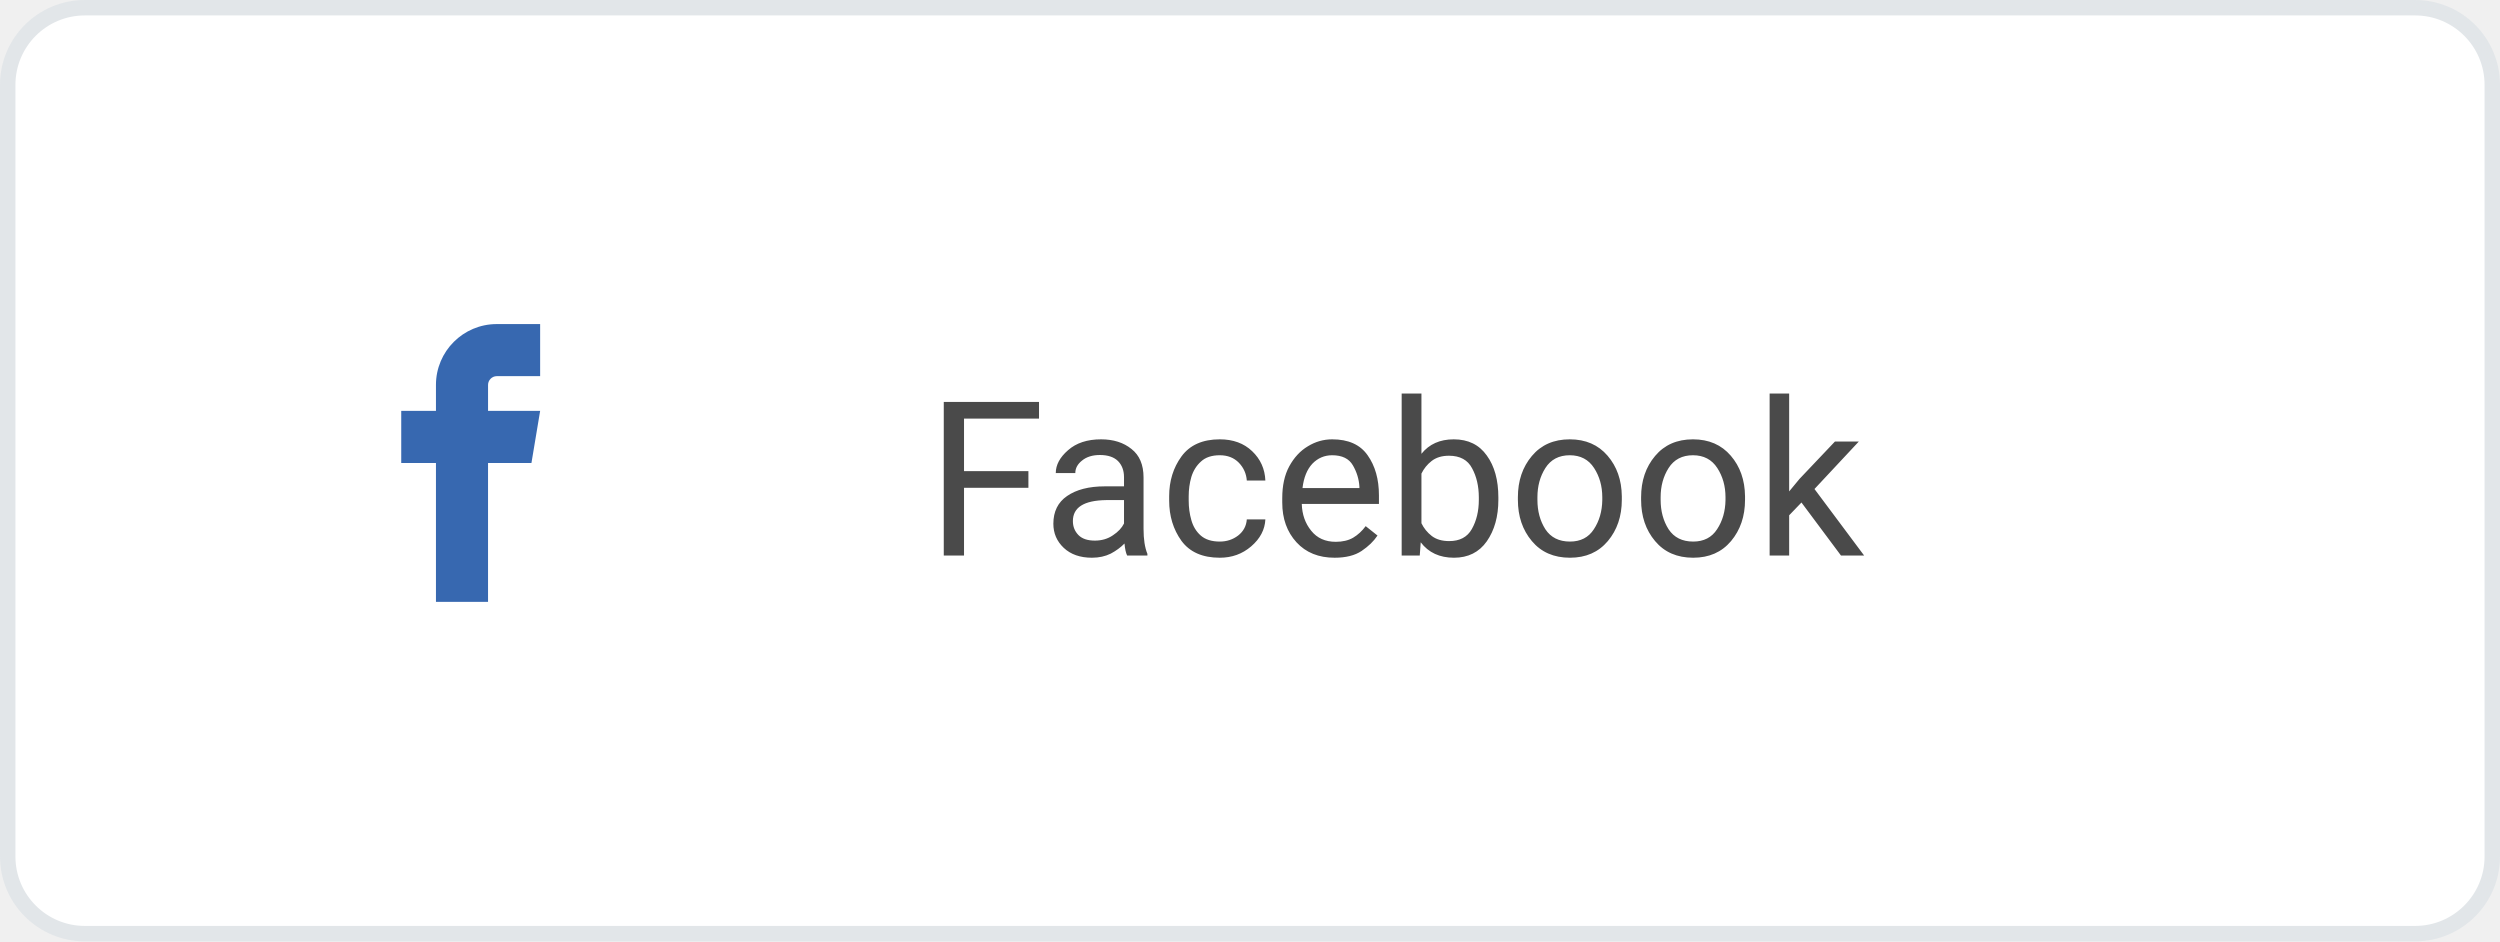
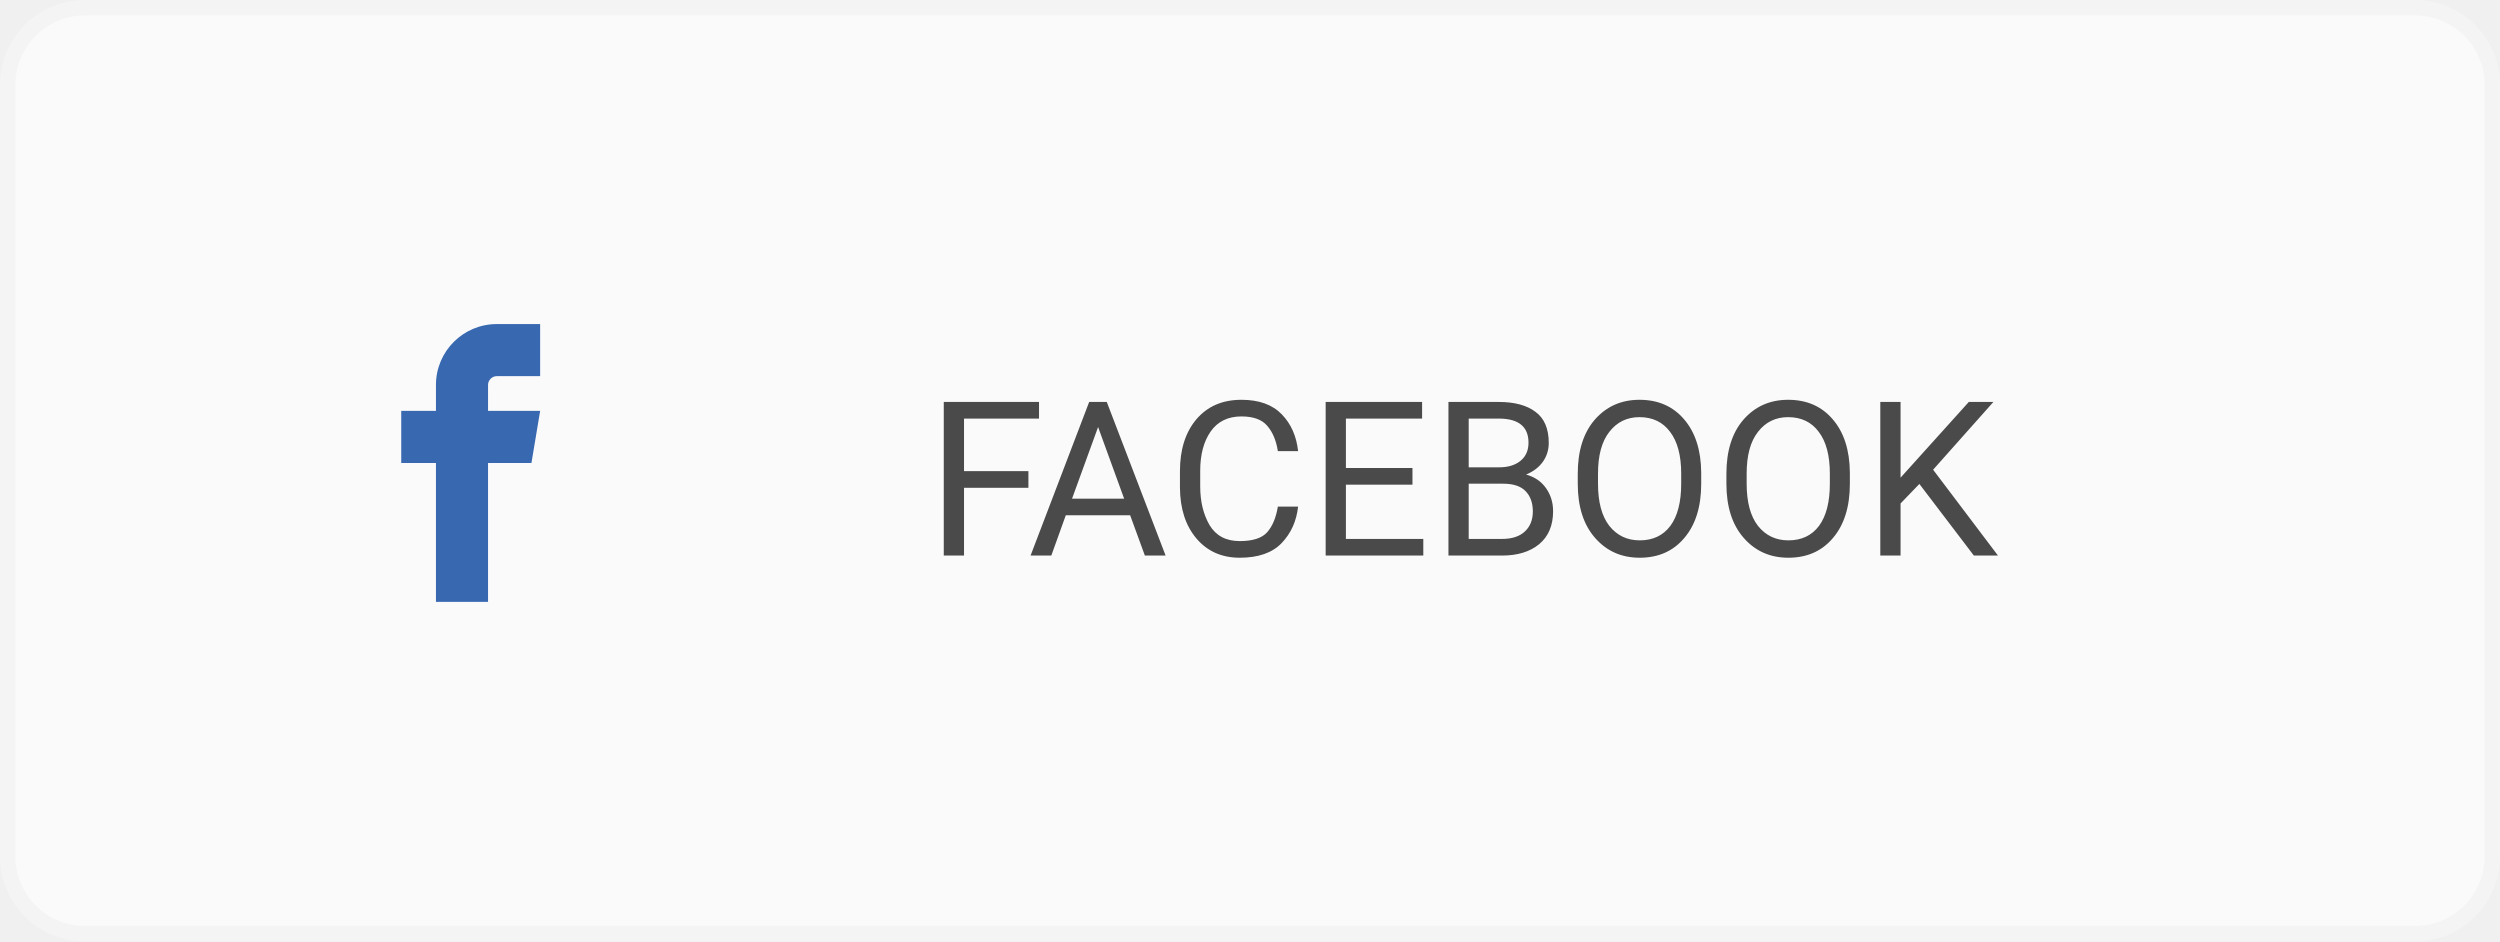
<svg xmlns="http://www.w3.org/2000/svg" width="162px" height="61px" viewBox="0 0 162 61" version="1.1">
  <defs />
  <g id="Artboard-Copy" stroke="none" stroke-width="1" fill="none" fill-rule="evenodd">
-     <rect id="Rectangle-path" stroke="#E2E6E9" fill="#FFFFFF" fill-rule="nonzero" x="0.5" y="0.5" width="161" height="60" rx="5" />
+     <rect id="Rectangle-path" stroke="#F4F4F4" fill="#FAFAFA" fill-rule="nonzero" x="0.5" y="0.5" width="161" height="60" rx="5" />
    <path d="M32.188,24.375 L35.001,24.375 L35.001,21 L32.188,21 C30.017,21 28.25,22.766 28.25,24.938 L28.25,26.626 L26,26.626 L26,30.001 L28.25,30.001 L28.25,39.001 L31.625,39.001 L31.625,30.001 L34.438,30.001 L35.001,26.626 L31.626,26.626 L31.626,24.938 C31.626,24.633 31.884,24.375 32.189,24.375 L32.188,24.375 Z" id="Shape" fill="#3768B0" fill-rule="nonzero" />
    <text id="Facebook" font-family="Roboto-Regular, Roboto" font-size="14" font-weight="normal" fill="#4A4A4A">
-       <tspan x="60" y="36">Facebook</tspan>
+       <tspan x="60" y="36">FACEBOOK</tspan>
    </text>
  </g>
</svg>
